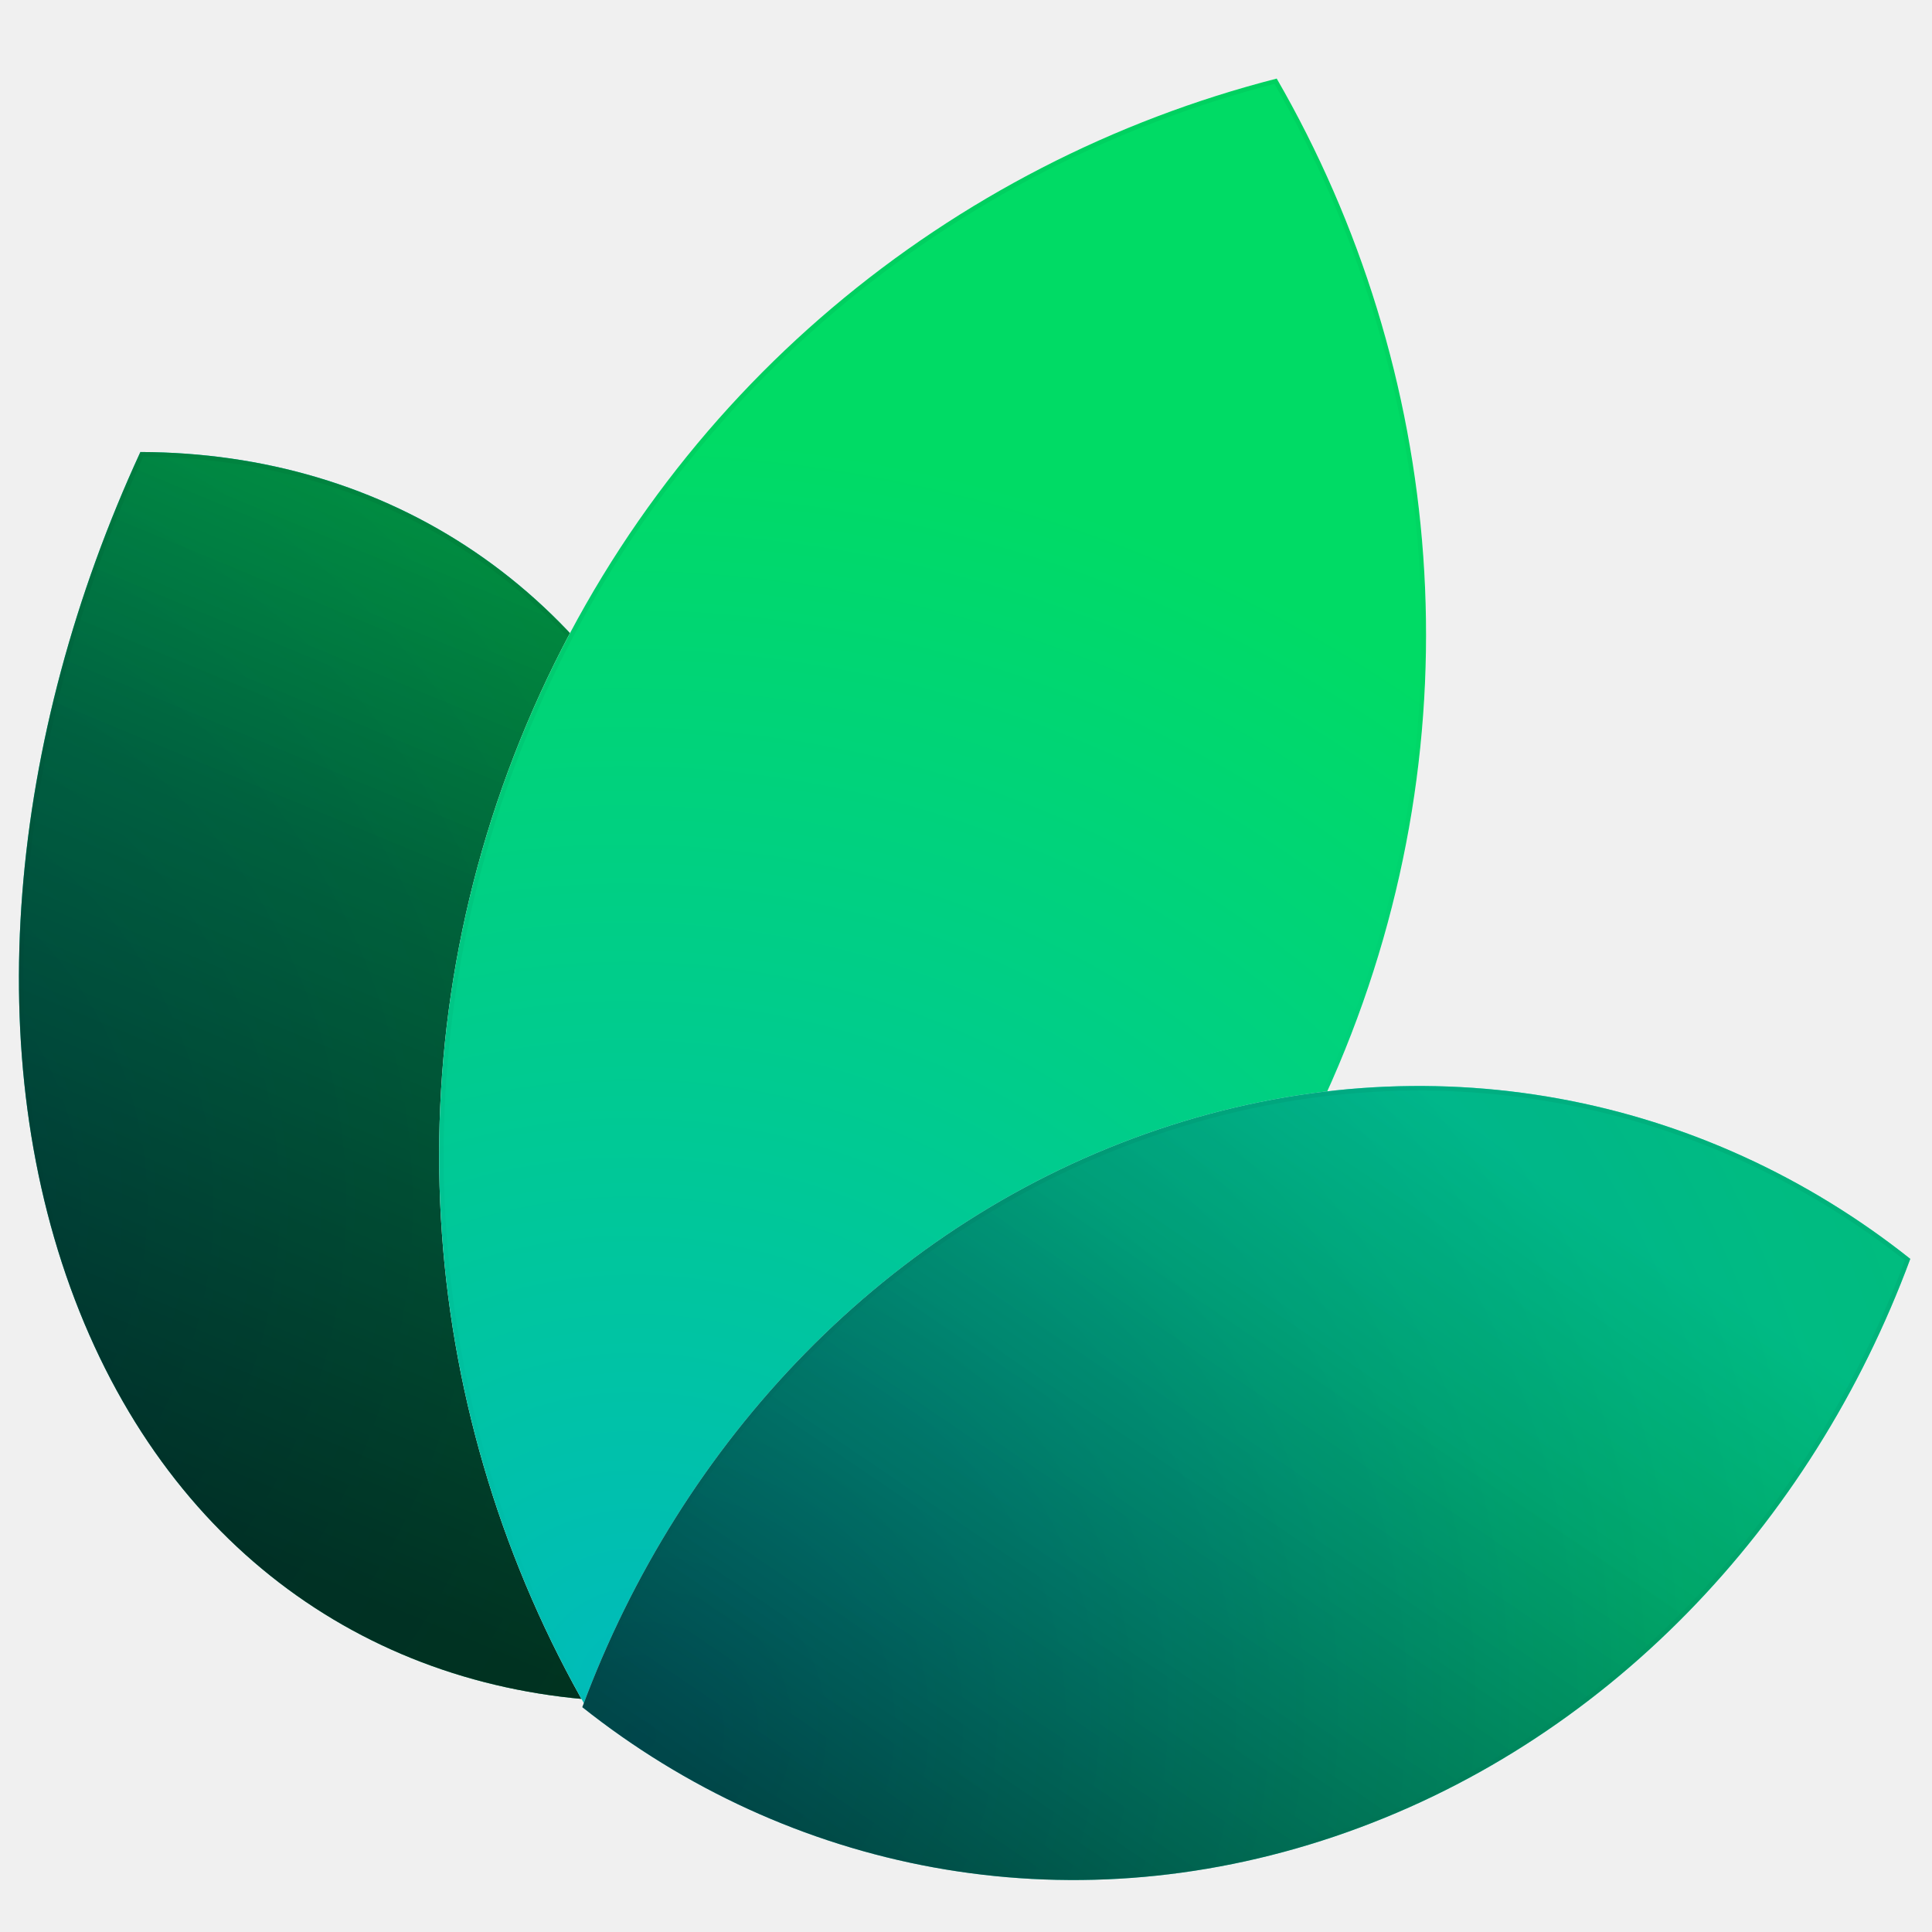
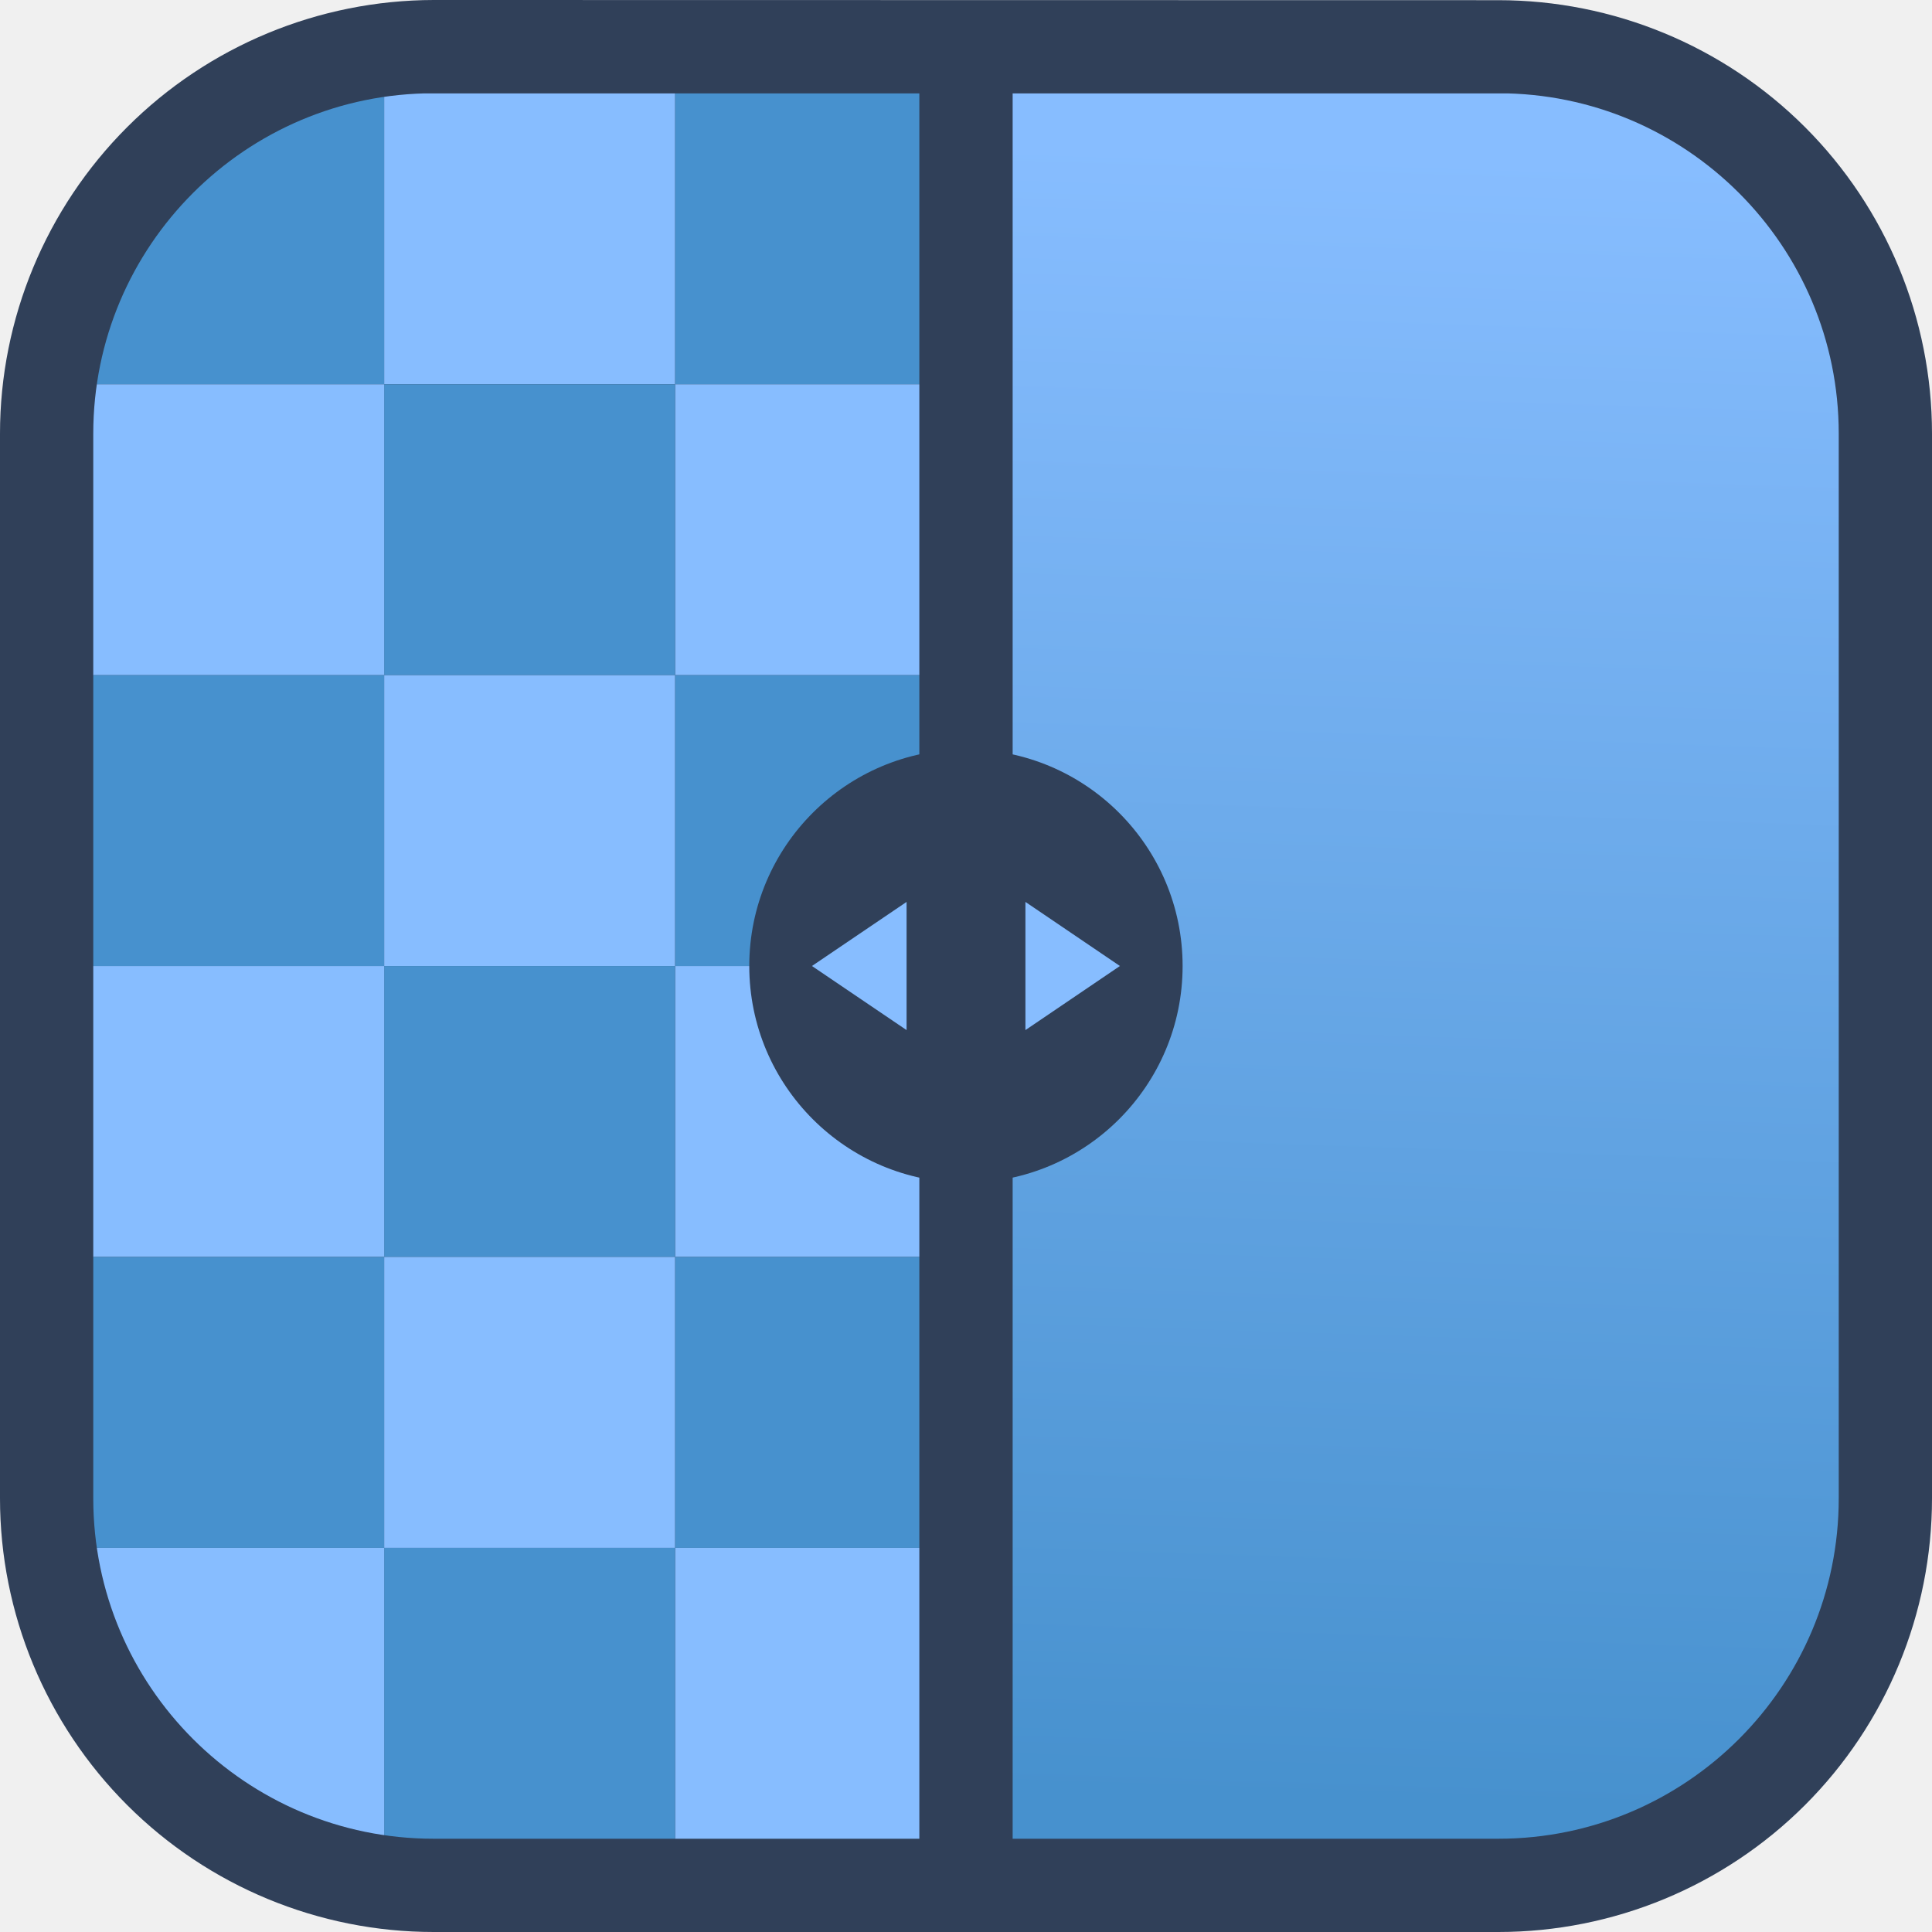
- <svg xmlns="http://www.w3.org/2000/svg" width="24" height="24" viewBox="0 0 24 24" fill="none">
-   <path d="M7.953 21.139C4.896 21.13 2.255 19.458 0.987 16.29C-0.28 13.121 0.109 9.163 1.744 5.615C4.801 5.624 7.442 7.296 8.71 10.465C9.977 13.633 9.588 17.591 7.953 21.139Z" fill="white" />
-   <path d="M7.953 21.139C4.896 21.13 2.255 19.458 0.987 16.29C-0.28 13.121 0.109 9.163 1.744 5.615C4.801 5.624 7.442 7.296 8.71 10.465C9.977 13.633 9.588 17.591 7.953 21.139Z" fill="url(#paint0_radial_101_2703)" />
-   <path d="M7.953 21.139C4.896 21.13 2.255 19.458 0.987 16.29C-0.28 13.121 0.109 9.163 1.744 5.615C4.801 5.624 7.442 7.296 8.71 10.465C9.977 13.633 9.588 17.591 7.953 21.139Z" fill="black" fill-opacity="0.5" style="mix-blend-mode:hard-light" />
-   <path d="M7.953 21.139C4.896 21.13 2.255 19.458 0.987 16.29C-0.28 13.121 0.109 9.163 1.744 5.615C4.801 5.624 7.442 7.296 8.71 10.465C9.977 13.633 9.588 17.591 7.953 21.139Z" fill="url(#paint1_linear_101_2703)" fill-opacity="0.5" style="mix-blend-mode:hard-light" />
-   <path d="M8.684 10.476C9.945 13.63 9.561 17.572 7.935 21.111C4.897 21.096 2.274 19.431 1.013 16.279C-0.248 13.124 0.136 9.182 1.762 5.643C4.8 5.659 7.423 7.324 8.684 10.476Z" stroke="url(#paint2_linear_101_2703)" stroke-opacity="0.05" stroke-width="0.056" />
-   <path d="M7.31 21.257C11.354 20.221 14.884 17.375 16.628 13.236C18.373 9.097 17.945 4.587 15.86 0.976C11.816 2.012 8.287 4.858 6.542 8.998C4.797 13.137 5.225 17.646 7.31 21.257Z" fill="white" />
-   <path d="M7.31 21.257C11.354 20.221 14.884 17.375 16.628 13.236C18.373 9.097 17.945 4.587 15.86 0.976C11.816 2.012 8.287 4.858 6.542 8.998C4.797 13.137 5.225 17.646 7.31 21.257Z" fill="url(#paint3_radial_101_2703)" />
-   <path d="M16.603 13.225C14.864 17.349 11.351 20.187 7.324 21.225C5.253 17.624 4.829 13.132 6.568 9.009C8.306 4.885 11.819 2.047 15.846 1.009C17.918 4.61 18.341 9.101 16.603 13.225Z" stroke="url(#paint4_linear_101_2703)" stroke-opacity="0.05" stroke-width="0.056" />
-   <path d="M7.234 21.207C9.789 23.237 13.21 23.951 16.577 22.814C19.944 21.677 22.506 18.945 23.73 15.638C21.175 13.608 17.754 12.894 14.387 14.031C11.02 15.168 8.458 17.901 7.234 21.207Z" fill="white" />
-   <path d="M7.234 21.207C9.789 23.237 13.21 23.951 16.577 22.814C19.944 21.677 22.506 18.945 23.73 15.638C21.175 13.608 17.754 12.894 14.387 14.031C11.02 15.168 8.458 17.901 7.234 21.207Z" fill="url(#paint5_radial_101_2703)" />
-   <path d="M7.234 21.207C9.789 23.237 13.21 23.951 16.577 22.814C19.944 21.677 22.506 18.945 23.73 15.638C21.175 13.608 17.754 12.894 14.387 14.031C11.02 15.168 8.458 17.901 7.234 21.207Z" fill="black" fill-opacity="0.2" style="mix-blend-mode:hard-light" />
-   <path d="M7.234 21.207C9.789 23.237 13.21 23.951 16.577 22.814C19.944 21.677 22.506 18.945 23.73 15.638C21.175 13.608 17.754 12.894 14.387 14.031C11.02 15.168 8.458 17.901 7.234 21.207Z" fill="url(#paint6_linear_101_2703)" fill-opacity="0.5" style="mix-blend-mode:hard-light" />
-   <path d="M16.568 22.787C13.218 23.918 9.814 23.212 7.267 21.198C8.492 17.907 11.044 15.189 14.396 14.058C17.747 12.927 21.15 13.633 23.697 15.648C22.472 18.938 19.92 21.656 16.568 22.787Z" stroke="url(#paint7_linear_101_2703)" stroke-opacity="0.05" stroke-width="0.056" />
-   <defs>
-     <radialGradient id="paint0_radial_101_2703" cx="0" cy="0" r="1" gradientUnits="userSpaceOnUse" gradientTransform="translate(-3.00503 15.023) rotate(-10.029) scale(17.9572 17.784)">
-       <stop stop-color="#00B0BB" />
-       <stop offset="1" stop-color="#00DB65" />
-     </radialGradient>
-     <linearGradient id="paint1_linear_101_2703" x1="7.39" y1="4.813" x2="1.63" y2="18.689" gradientUnits="userSpaceOnUse">
-       <stop stop-color="#18E299" />
-       <stop offset="1" />
-     </linearGradient>
-     <linearGradient id="paint2_linear_101_2703" x1="7.948" y1="8.016" x2="1.761" y2="18.746" gradientUnits="userSpaceOnUse">
-       <stop />
-       <stop offset="1" stop-opacity="0" />
-     </linearGradient>
-     <radialGradient id="paint3_radial_101_2703" cx="0" cy="0" r="1" gradientUnits="userSpaceOnUse" gradientTransform="translate(8.11404 20.8822) rotate(-75.7542) scale(21.6246 23.7772)">
-       <stop stop-color="#00BBBB" />
-       <stop offset="0.713" stop-color="#00DB65" />
-     </radialGradient>
-     <linearGradient id="paint4_linear_101_2703" x1="7.602" y1="5.871" x2="15.556" y2="16.372" gradientUnits="userSpaceOnUse">
-       <stop />
-       <stop offset="1" stop-opacity="0" />
-     </linearGradient>
-     <radialGradient id="paint5_radial_101_2703" cx="0" cy="0" r="1" gradientUnits="userSpaceOnUse" gradientTransform="translate(7.84537 21.5181) rotate(-20.3525) scale(18.5603 17.32)">
-       <stop stop-color="#00B0BB" />
-       <stop offset="1" stop-color="#00DB65" />
-     </radialGradient>
-     <linearGradient id="paint6_linear_101_2703" x1="16.808" y1="13.007" x2="10.041" y2="22.994" gradientUnits="userSpaceOnUse">
-       <stop stop-color="#00B1BC" />
-       <stop offset="1" />
-     </linearGradient>
-     <linearGradient id="paint7_linear_101_2703" x1="16.808" y1="13.007" x2="14.169" y2="23.841" gradientUnits="userSpaceOnUse">
-       <stop />
-       <stop offset="1" stop-opacity="0" />
-     </linearGradient>
-   </defs>
+ <svg xmlns="http://www.w3.org/2000/svg" style="isolation:isolate" viewBox="244 244 512 512" width="512pt" height="512pt">
+   <path d=" M 641.08 756 L 358.92 756 C 328.485 756 299.237 743.895 277.695 722.354 C 256.154 700.813 244 671.564 244 641.08 L 244 358.92 C 244 328.485 256.154 299.236 277.695 277.695 C 299.237 256.154 328.485 244.049 358.92 244 L 641.08 244.049 C 671.564 244.049 700.813 256.154 722.354 277.695 C 743.896 299.236 756 328.485 756 358.92 L 756 641.08 C 756 671.564 743.896 700.813 722.354 722.354 C 700.813 743.895 671.564 756 641.08 756 Z " fill="rgb(48,64,89)" />
+   <clipPath id="_clipPath_OYSefzEWgTO8VTuPyczD1pRE6LoxvxrZ">
+     <path d=" M 641.08 756 L 358.92 756 C 328.485 756 299.237 743.895 277.695 722.354 C 256.154 700.813 244 671.564 244 641.08 L 244 358.92 C 244 328.485 256.154 299.236 277.695 277.695 C 299.237 256.154 328.485 244.049 358.92 244 L 641.08 244.049 C 671.564 244.049 700.813 256.154 722.354 277.695 C 743.896 299.236 756 328.485 756 358.92 L 756 641.08 C 756 671.564 743.896 700.813 722.354 722.354 C 700.813 743.895 671.564 756 641.08 756 Z " fill="rgb(48,64,89)" />
+   </clipPath>
+   <g clip-path="url(#_clipPath_OYSefzEWgTO8VTuPyczD1pRE6LoxvxrZ)">
+     <path d=" M 641.084 731.284 L 358.916 731.284 C 309.133 731.284 268.716 690.867 268.716 641.084 L 268.716 358.916 C 268.716 309.133 309.133 268.716 358.916 268.716 L 641.084 268.716 C 690.867 268.716 731.284 309.133 731.284 358.916 L 731.284 641.084 C 731.284 690.867 690.867 731.284 641.084 731.284 Z " fill="rgb(48,64,89)" />
+     <clipPath id="_clipPath_MhKW6VDrlDo08MVpfMryAwal4wJoSFcH">
+       <path d=" M 641.084 731.284 L 358.916 731.284 C 309.133 731.284 268.716 690.867 268.716 641.084 L 268.716 358.916 C 268.716 309.133 309.133 268.716 358.916 268.716 L 641.084 268.716 C 690.867 268.716 731.284 309.133 731.284 358.916 L 731.284 641.084 C 731.284 690.867 690.867 731.284 641.084 731.284 Z " fill="rgb(48,64,89)" />
+     </clipPath>
+     <g clip-path="url(#_clipPath_MhKW6VDrlDo08MVpfMryAwal4wJoSFcH)">
+       <path d=" M 499.984 345.838 L 422.894 345.838 L 422.894 268.748 L 499.984 268.748 L 499.984 345.838 Z " fill="rgb(71,145,206)" />
+       <path d=" M 499.984 422.927 L 422.894 422.927 L 422.894 345.838 L 499.984 345.838 L 499.984 422.927 Z " fill="rgb(135,189,255)" />
+       <path d=" M 499.984 500.016 L 422.894 500.016 L 422.894 422.927 L 499.984 422.927 L 499.984 500.016 Z " fill="rgb(71,145,206)" />
+       <path d=" M 499.984 577.106 L 422.894 577.106 L 422.894 500.016 L 499.984 500.016 L 499.984 577.106 Z " fill="rgb(135,189,255)" />
+       <path d=" M 499.984 654.195 L 422.894 654.195 L 422.894 577.106 L 499.984 577.106 L 499.984 654.195 Z " fill="rgb(71,145,206)" />
+       <path d=" M 499.984 731.284 L 422.894 731.284 L 422.894 654.195 L 499.984 654.195 L 499.984 731.284 Z " fill="rgb(135,189,255)" />
+       <path d=" M 422.894 345.838 L 345.805 345.838 L 345.805 268.748 L 422.894 268.748 L 422.894 345.838 Z " fill="rgb(135,189,255)" />
+       <path d=" M 422.894 422.927 L 345.805 422.927 L 345.805 345.838 L 422.894 345.838 L 422.894 422.927 Z " fill="rgb(71,145,206)" />
+       <path d=" M 422.894 500.016 L 345.805 500.016 L 345.805 422.927 L 422.894 422.927 L 422.894 500.016 Z " fill="rgb(135,189,255)" />
+       <path d=" M 422.894 577.106 L 345.805 577.106 L 345.805 500.016 L 422.894 500.016 L 422.894 577.106 Z " fill="rgb(71,145,206)" />
+       <path d=" M 422.894 654.195 L 345.805 654.195 L 345.805 577.106 L 422.894 577.106 L 422.894 654.195 Z " fill="rgb(135,189,255)" />
+       <path d=" M 422.894 731.284 L 345.805 731.284 L 345.805 654.195 L 422.894 654.195 L 422.894 731.284 Z " fill="rgb(71,145,206)" />
+       <path d=" M 345.805 345.838 L 268.716 345.838 L 268.716 268.748 L 345.805 268.748 L 345.805 345.838 Z " fill="rgb(71,145,206)" />
+       <path d=" M 345.805 422.927 L 268.716 422.927 L 268.716 345.838 L 345.805 345.838 L 345.805 422.927 Z " fill="rgb(135,189,255)" />
+       <path d=" M 345.805 500.016 L 268.716 500.016 L 268.716 422.927 L 345.805 422.927 L 345.805 500.016 Z " fill="rgb(71,145,206)" />
+       <path d=" M 345.805 577.106 L 268.716 577.106 L 268.716 500.016 L 345.805 500.016 L 345.805 577.106 Z " fill="rgb(135,189,255)" />
+       <path d=" M 345.805 654.195 L 268.716 654.195 L 268.716 577.106 L 345.805 577.106 L 345.805 654.195 Z " fill="rgb(71,145,206)" />
+       <path d=" M 345.805 731.284 L 268.716 731.284 L 268.716 654.195 L 345.805 654.195 L 345.805 731.284 Z " fill="rgb(135,189,255)" />
+       <linearGradient id="_lgradient_0" x1="0.513" y1="0.965" x2="0.529" y2="-0.008" gradientTransform="matrix(-231.284,0,0,-462.569,731.284,731.317)" gradientUnits="userSpaceOnUse">
+         <stop offset="0%" stop-opacity="1" style="stop-color:rgb(135,189,255)" />
+         <stop offset="97.083%" stop-opacity="1" style="stop-color:rgb(71,145,206)" />
+       </linearGradient>
+       <path d=" M 731.284 731.317 L 500 731.317 L 500 268.748 L 731.284 268.748 L 731.284 731.317 Z " fill="url(#_lgradient_0)" />
+       <path d=" M 557.403 500 C 557.403 531.69 531.674 557.419 499.984 557.419 C 468.293 557.419 442.565 531.69 442.565 500 C 442.565 468.31 468.293 442.581 499.984 442.581 C 531.674 442.581 557.403 468.31 557.403 500 Z " fill="rgb(48,64,89)" />
+       <path d=" M 540.791 500 L 528.27 491.508 L 515.748 483.017 L 515.748 500 L 515.748 516.983 L 528.27 508.492 L 540.791 500 Z " fill="rgb(135,189,255)" />
+       <path d=" M 459.176 500 L 471.714 491.508 L 484.252 483.017 L 484.252 500 L 484.252 516.983 L 471.714 508.492 L 459.176 500 Z " fill="rgb(135,189,255)" />
+     </g>
+     <path d=" M 512.364 738.403 L 487.636 738.403 L 487.636 261.597 L 512.364 261.597 L 512.364 738.403 Z " fill="rgb(48,64,89)" />
+   </g>
</svg>
